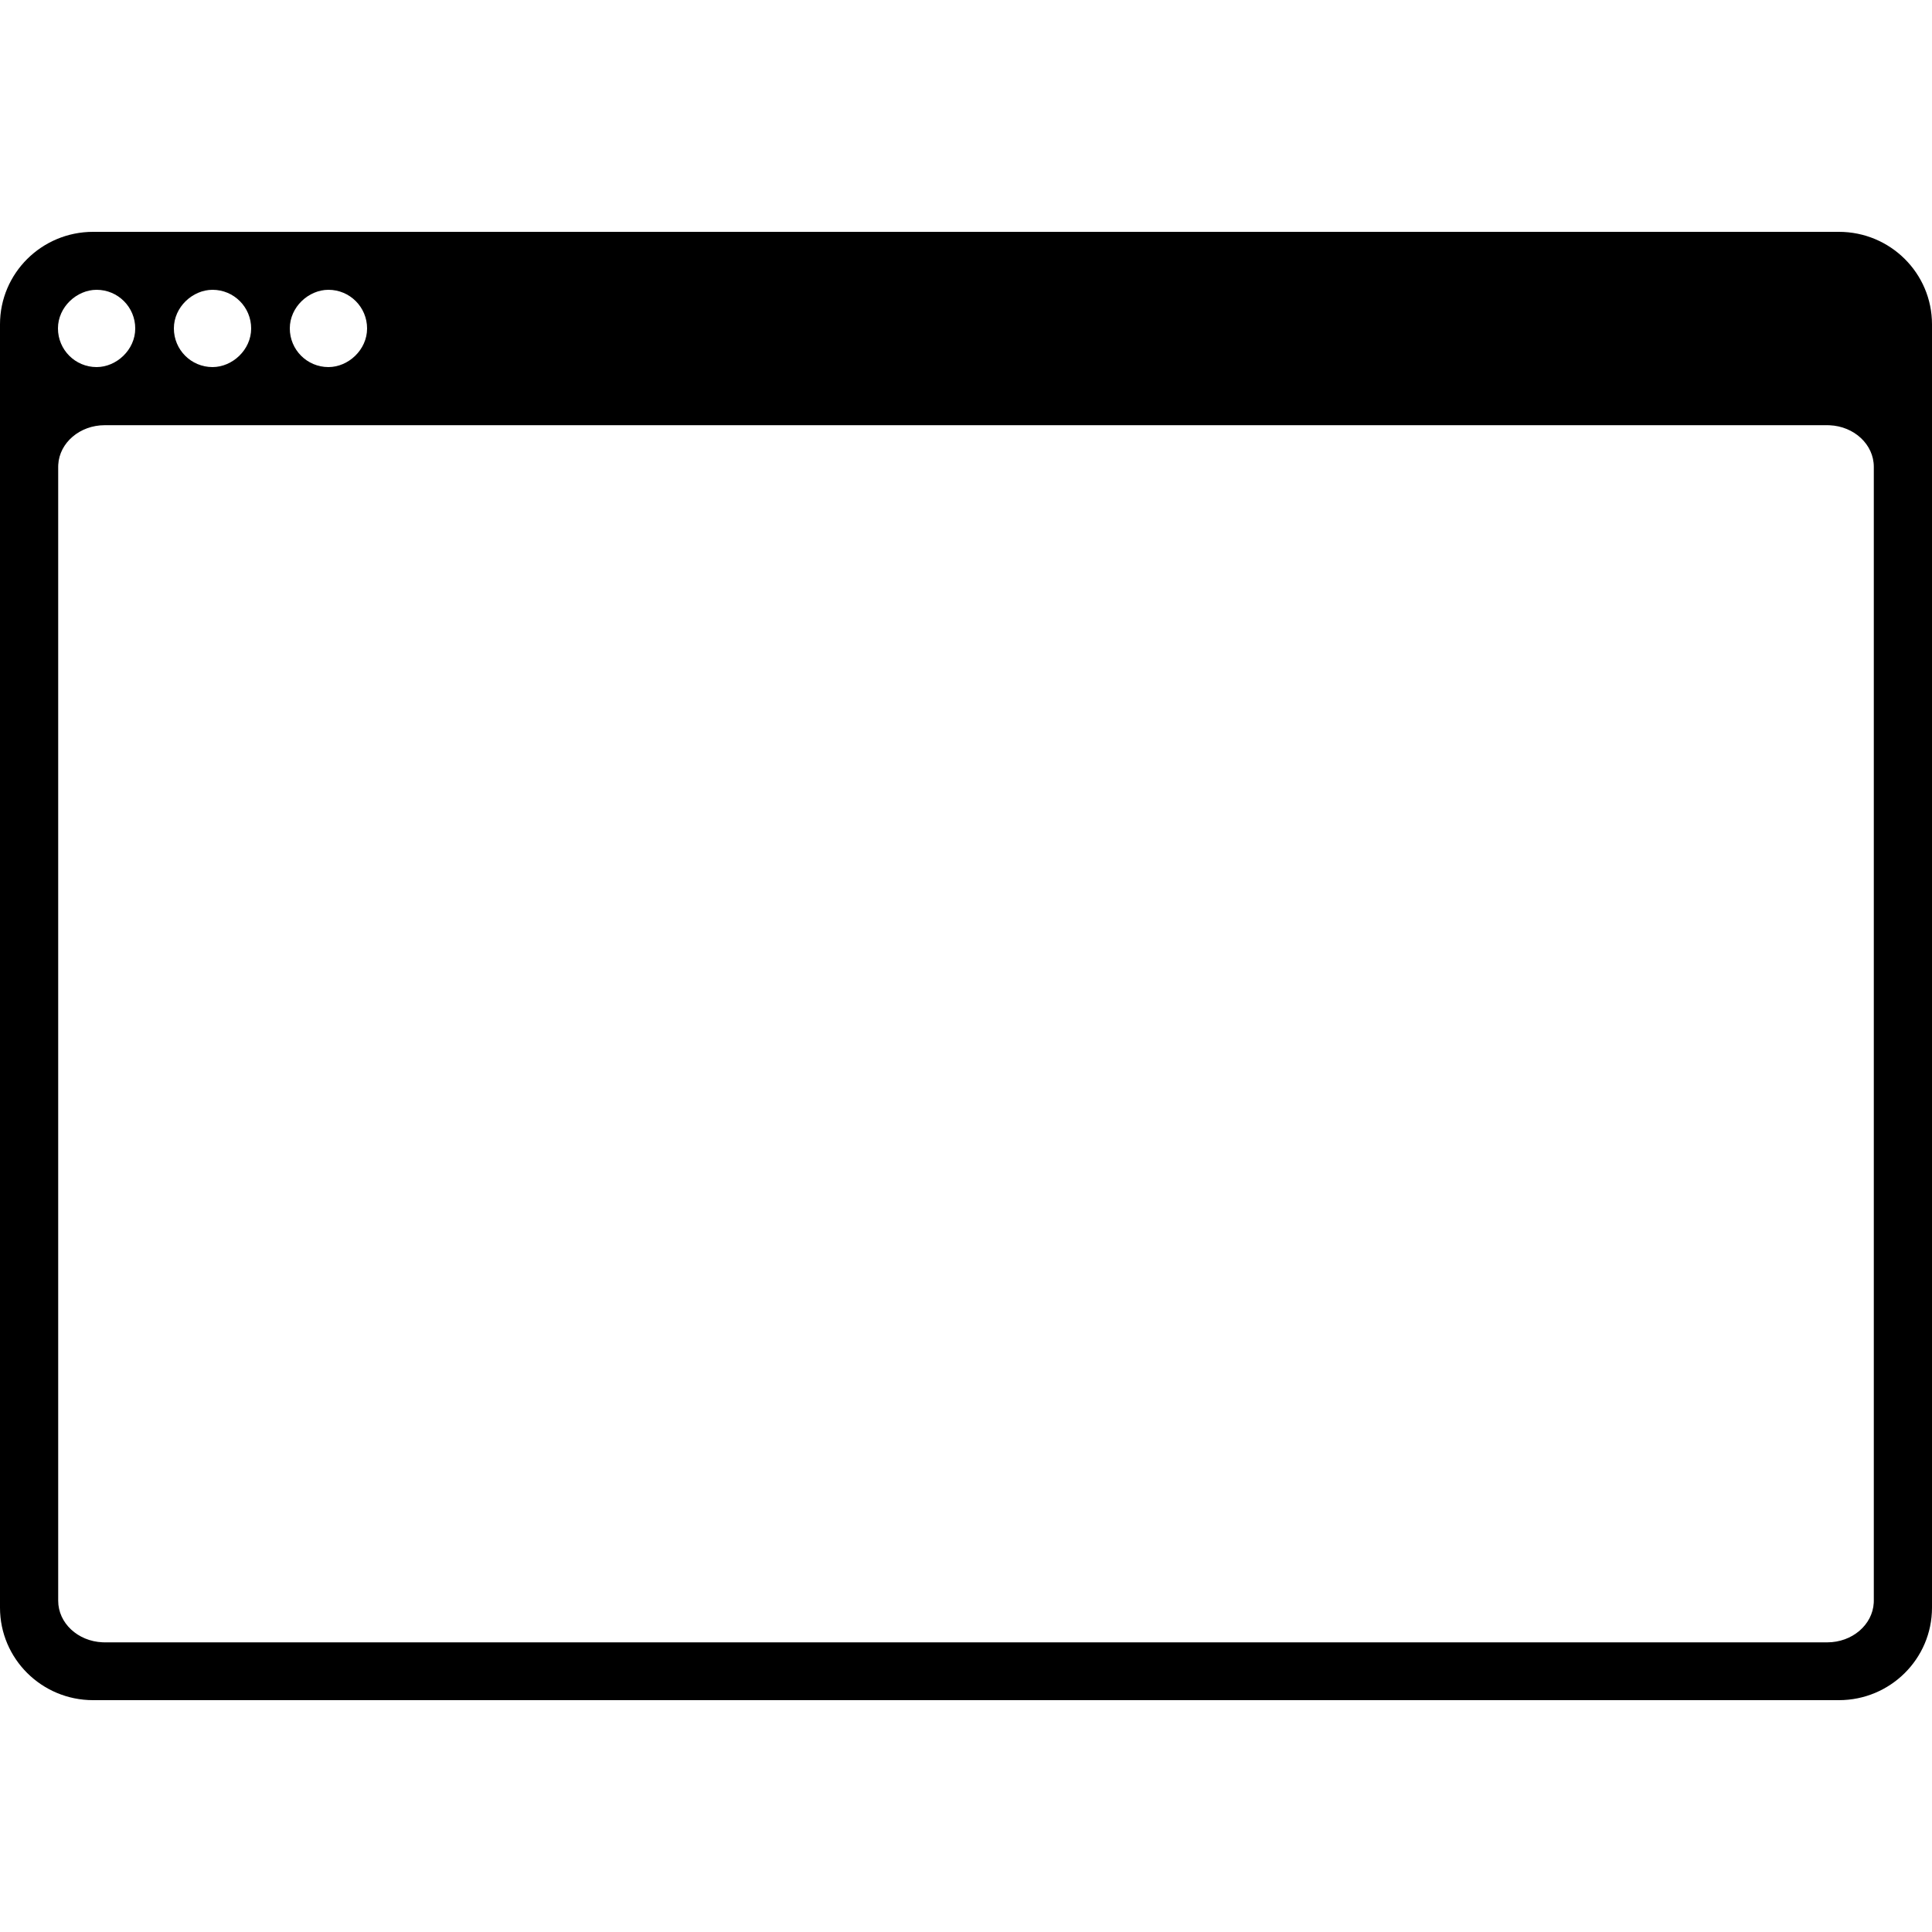
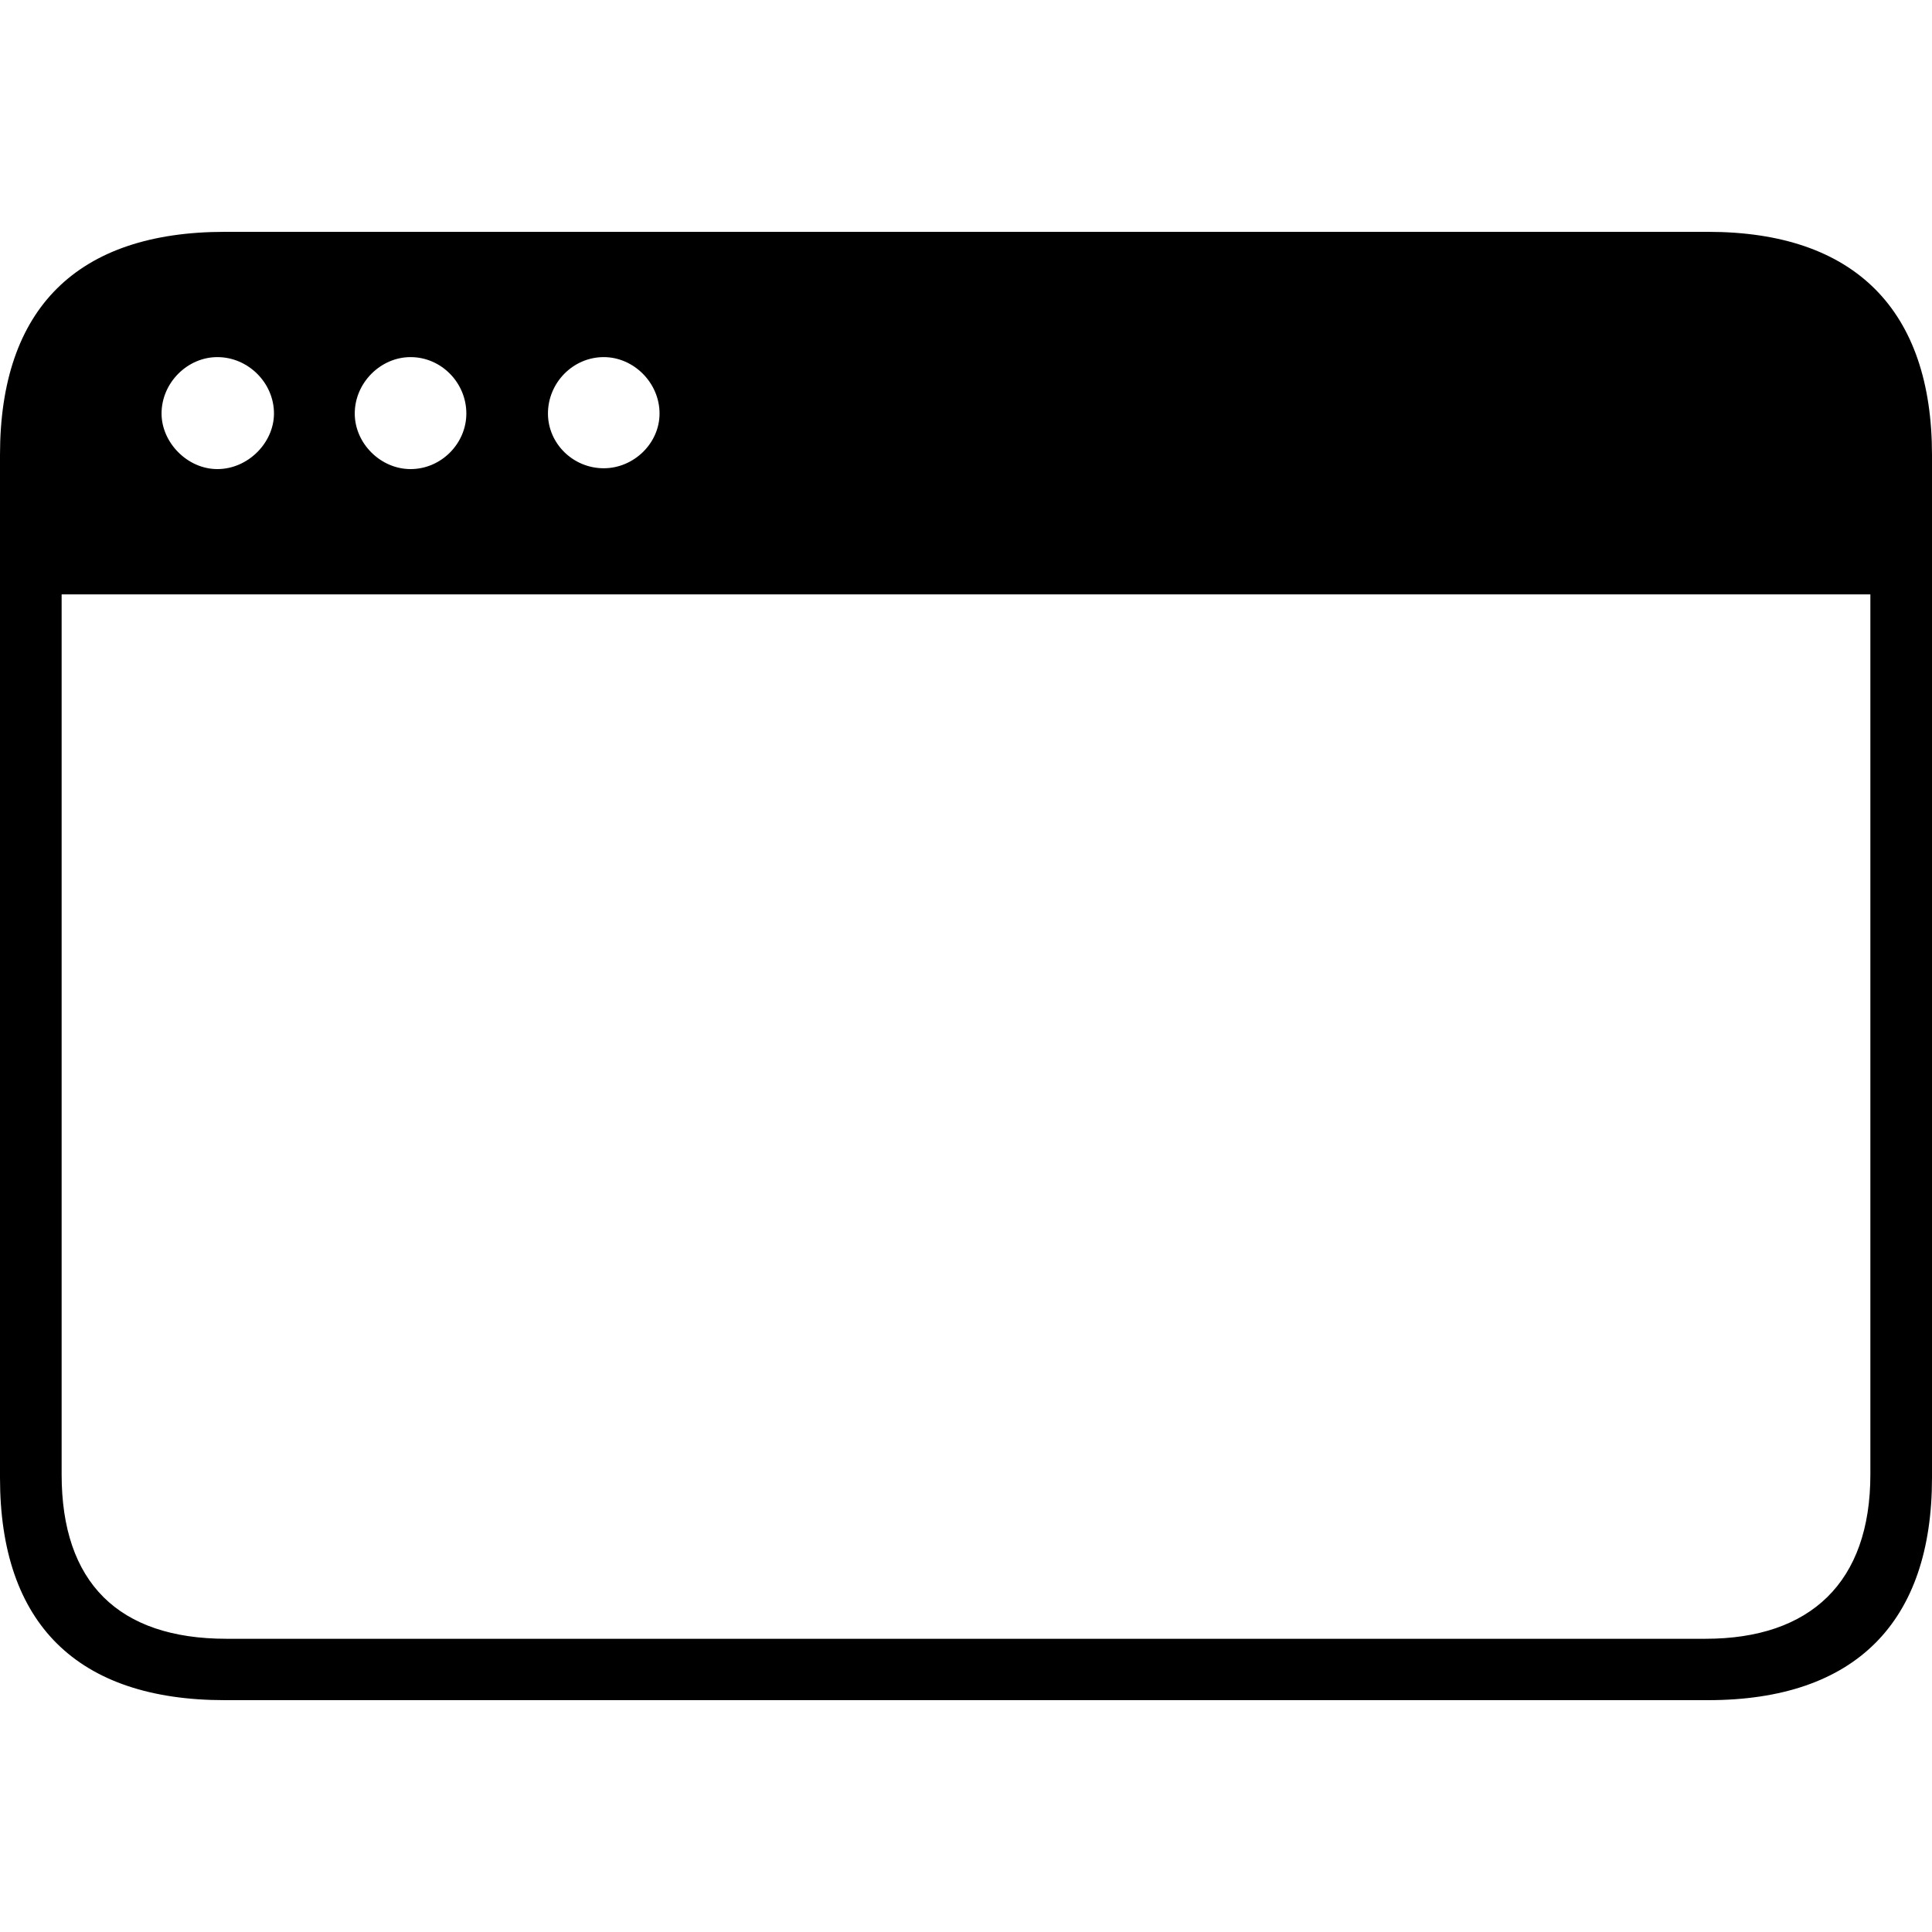
<svg xmlns="http://www.w3.org/2000/svg" viewBox="0 0 100 100" version="1.1">
-   <path d="M95.181,12 C97.842,12 100,14.143 100,16.787 L100,83.213 C100,85.857 97.842,88 95.181,88 L4.819,88 C2.158,88 0,85.857 0,83.213 L0,16.787 C0,14.143 2.158,12 4.819,12 L95.181,12 Z M94.578,22.008 L5.422,22.008 C4.131,22.008 3.078,22.915 3.015,24.054 L3.012,24.162 L3.012,82.854 C3.012,84.008 4.026,84.949 5.301,85.005 L5.422,85.008 L94.578,85.008 C95.869,85.008 96.922,84.101 96.985,82.962 L96.988,82.854 L96.988,24.162 C96.988,23.008 95.974,22.067 94.699,22.011 L94.578,22.008 Z M5,15 C3.974,15 3,15.89 3,16.998 C3,18.106 3.895,19 5,19 C6.026,19 7,18.11 7,17.002 C7,15.894 6.105,15 5,15 Z M11,15 C9.974,15 9,15.89 9,16.998 C9,18.106 9.895,19 11,19 C12.026,19 13,18.11 13,17.002 C13,15.894 12.105,15 11,15 Z M17,15 C15.974,15 15,15.89 15,16.998 C15,18.106 15.895,19 17,19 C18.026,19 19,18.11 19,17.002 C19,15.894 18.105,15 17,15 Z" />
+   <path d="M0,76.493 C0,84.05 4.009,88 11.638,88 L88.405,88 C96.034,88 100,83.964 100,76.493 L100,23.55 C100,16.079 96.034,12 88.405,12 L11.638,12 C4.009,12 0,15.95 0,23.55 L0,76.493 Z M11.25,24.28 C9.698,24.28 8.362,22.906 8.362,21.403 C8.362,19.815 9.698,18.484 11.25,18.484 C12.845,18.484 14.181,19.815 14.181,21.403 C14.181,22.906 12.845,24.28 11.25,24.28 Z M21.25,24.28 C19.698,24.28 18.362,22.949 18.362,21.403 C18.362,19.815 19.698,18.484 21.25,18.484 C22.845,18.484 24.138,19.815 24.138,21.403 C24.138,22.949 22.845,24.28 21.25,24.28 Z M31.25,24.237 C29.655,24.237 28.362,22.949 28.362,21.403 C28.362,19.815 29.655,18.484 31.25,18.484 C32.802,18.484 34.138,19.815 34.138,21.403 C34.138,22.949 32.802,24.237 31.25,24.237 Z M3.19,76.321 L3.19,30.764 L96.81,30.764 L96.81,76.321 C96.81,81.903 93.707,84.823 88.276,84.823 L11.724,84.823 C6.121,84.823 3.19,81.903 3.19,76.321 Z" />
</svg>
